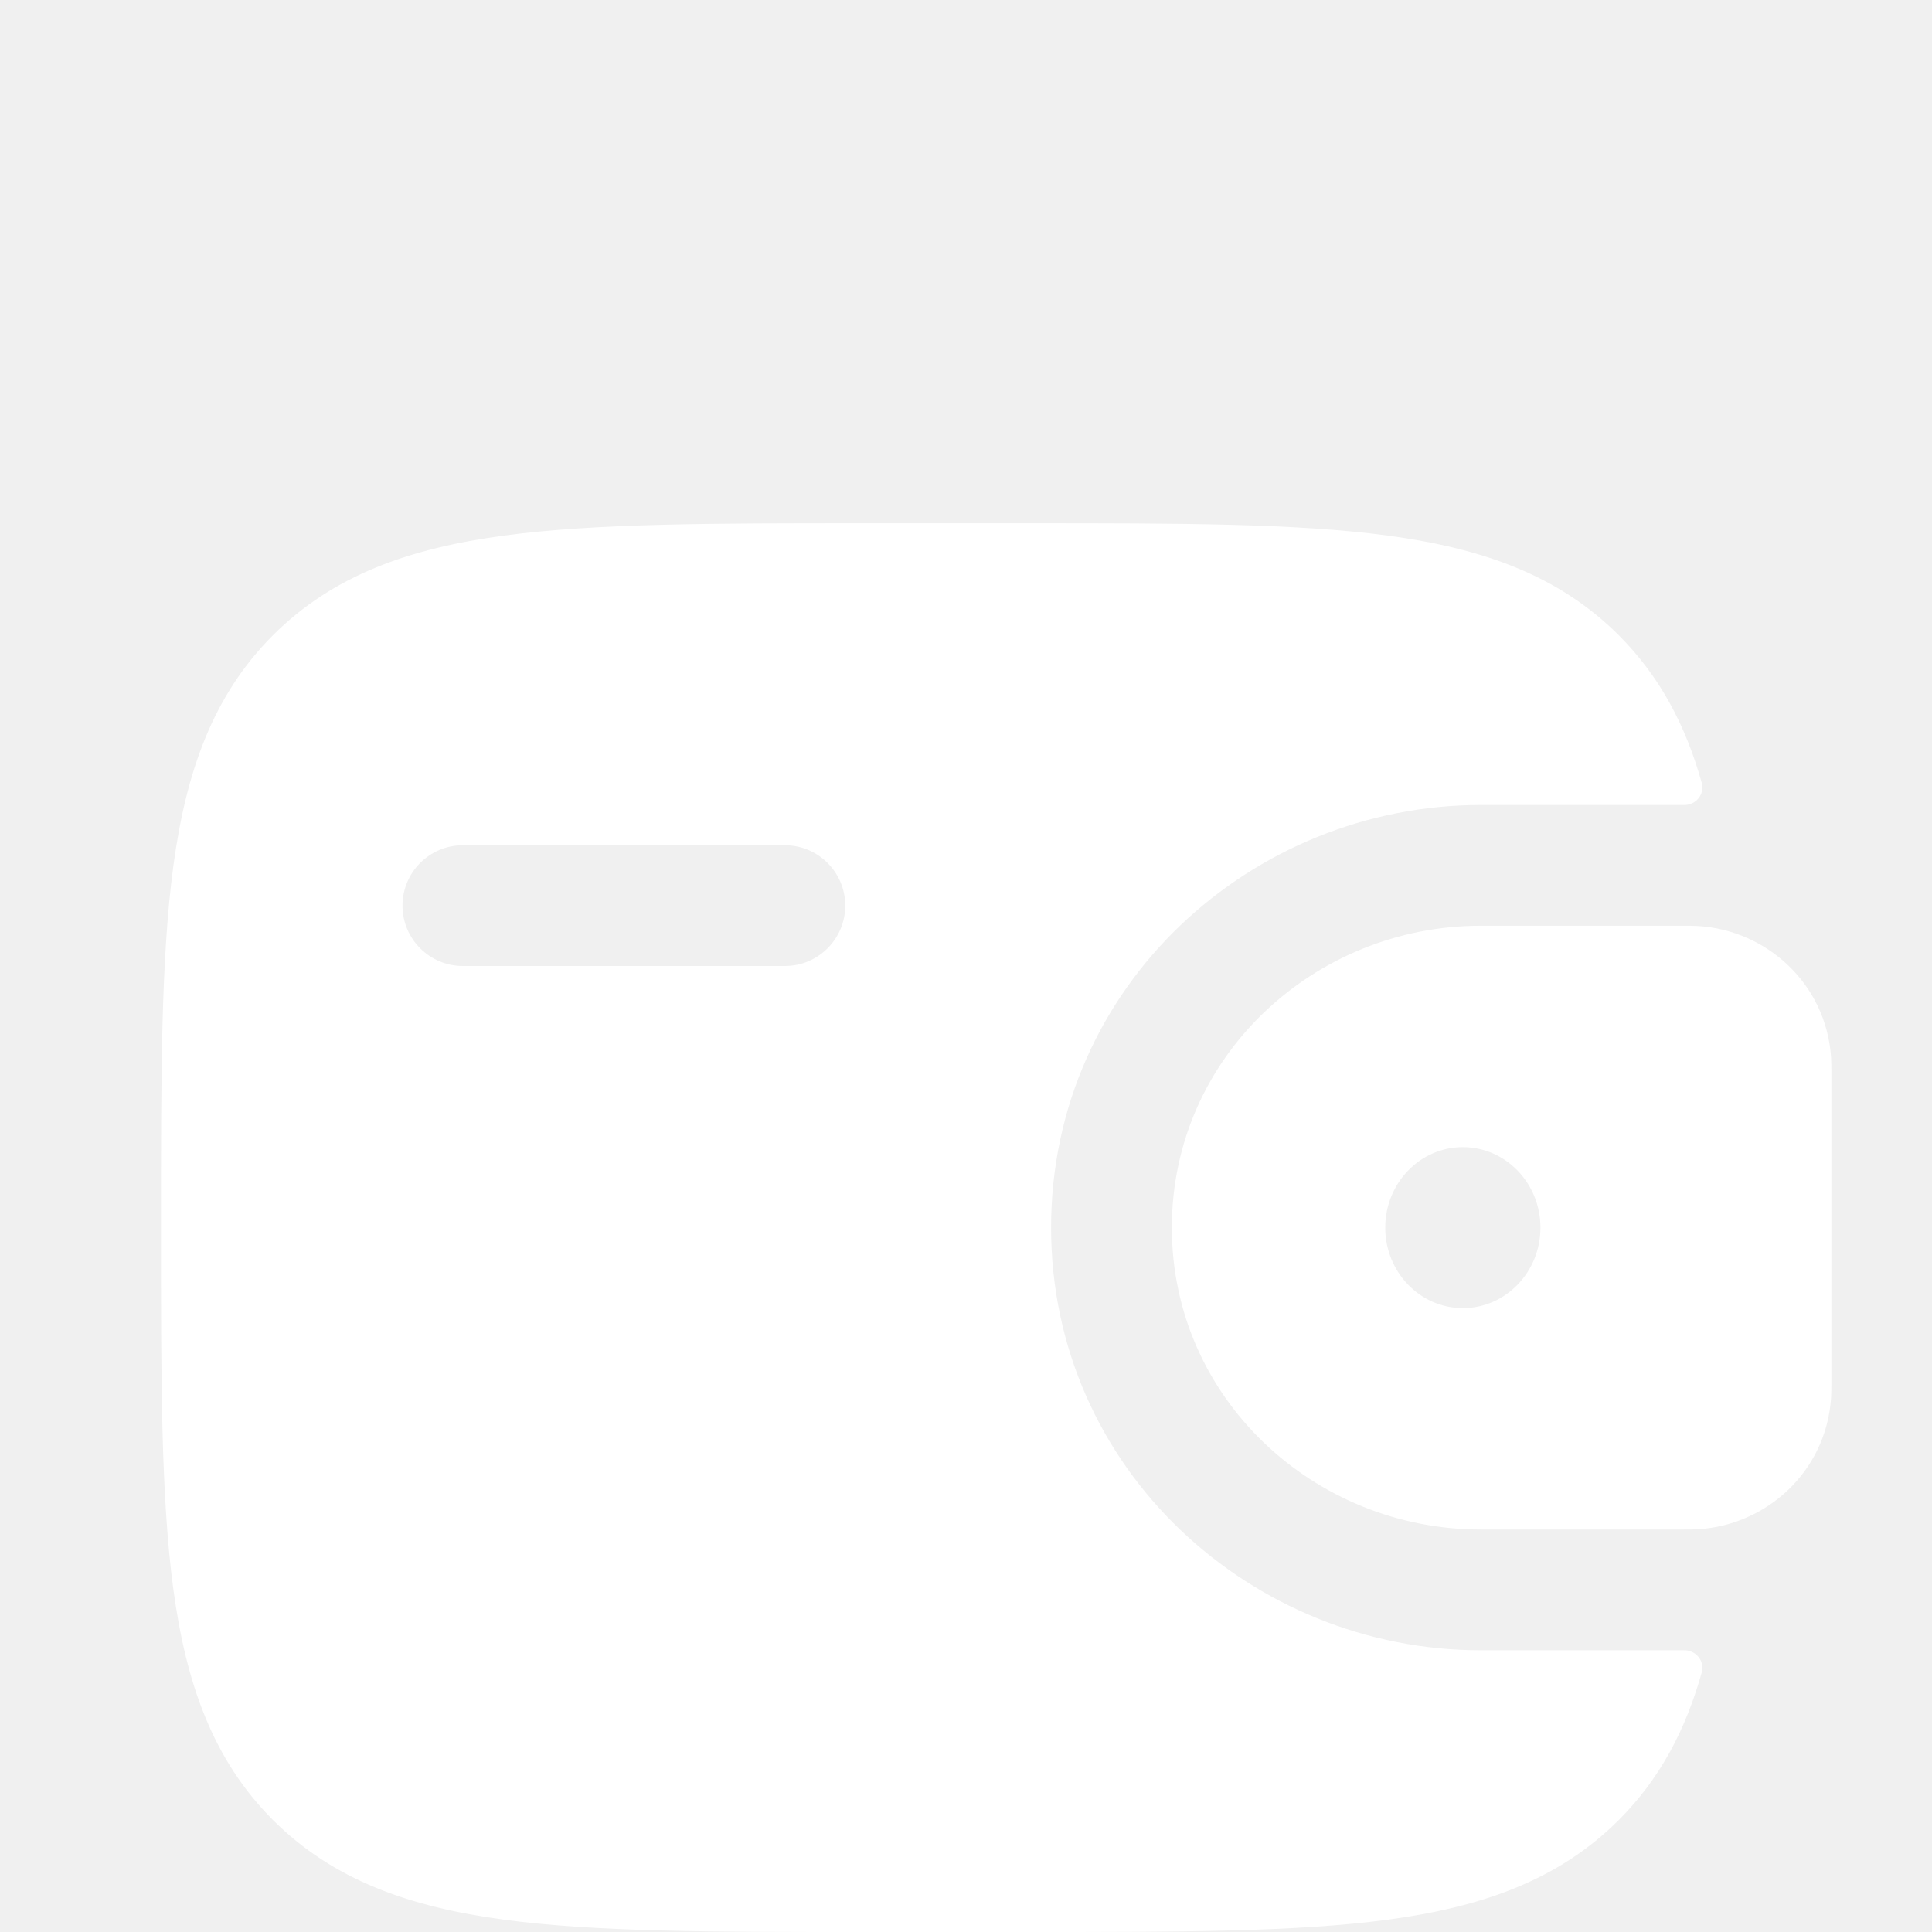
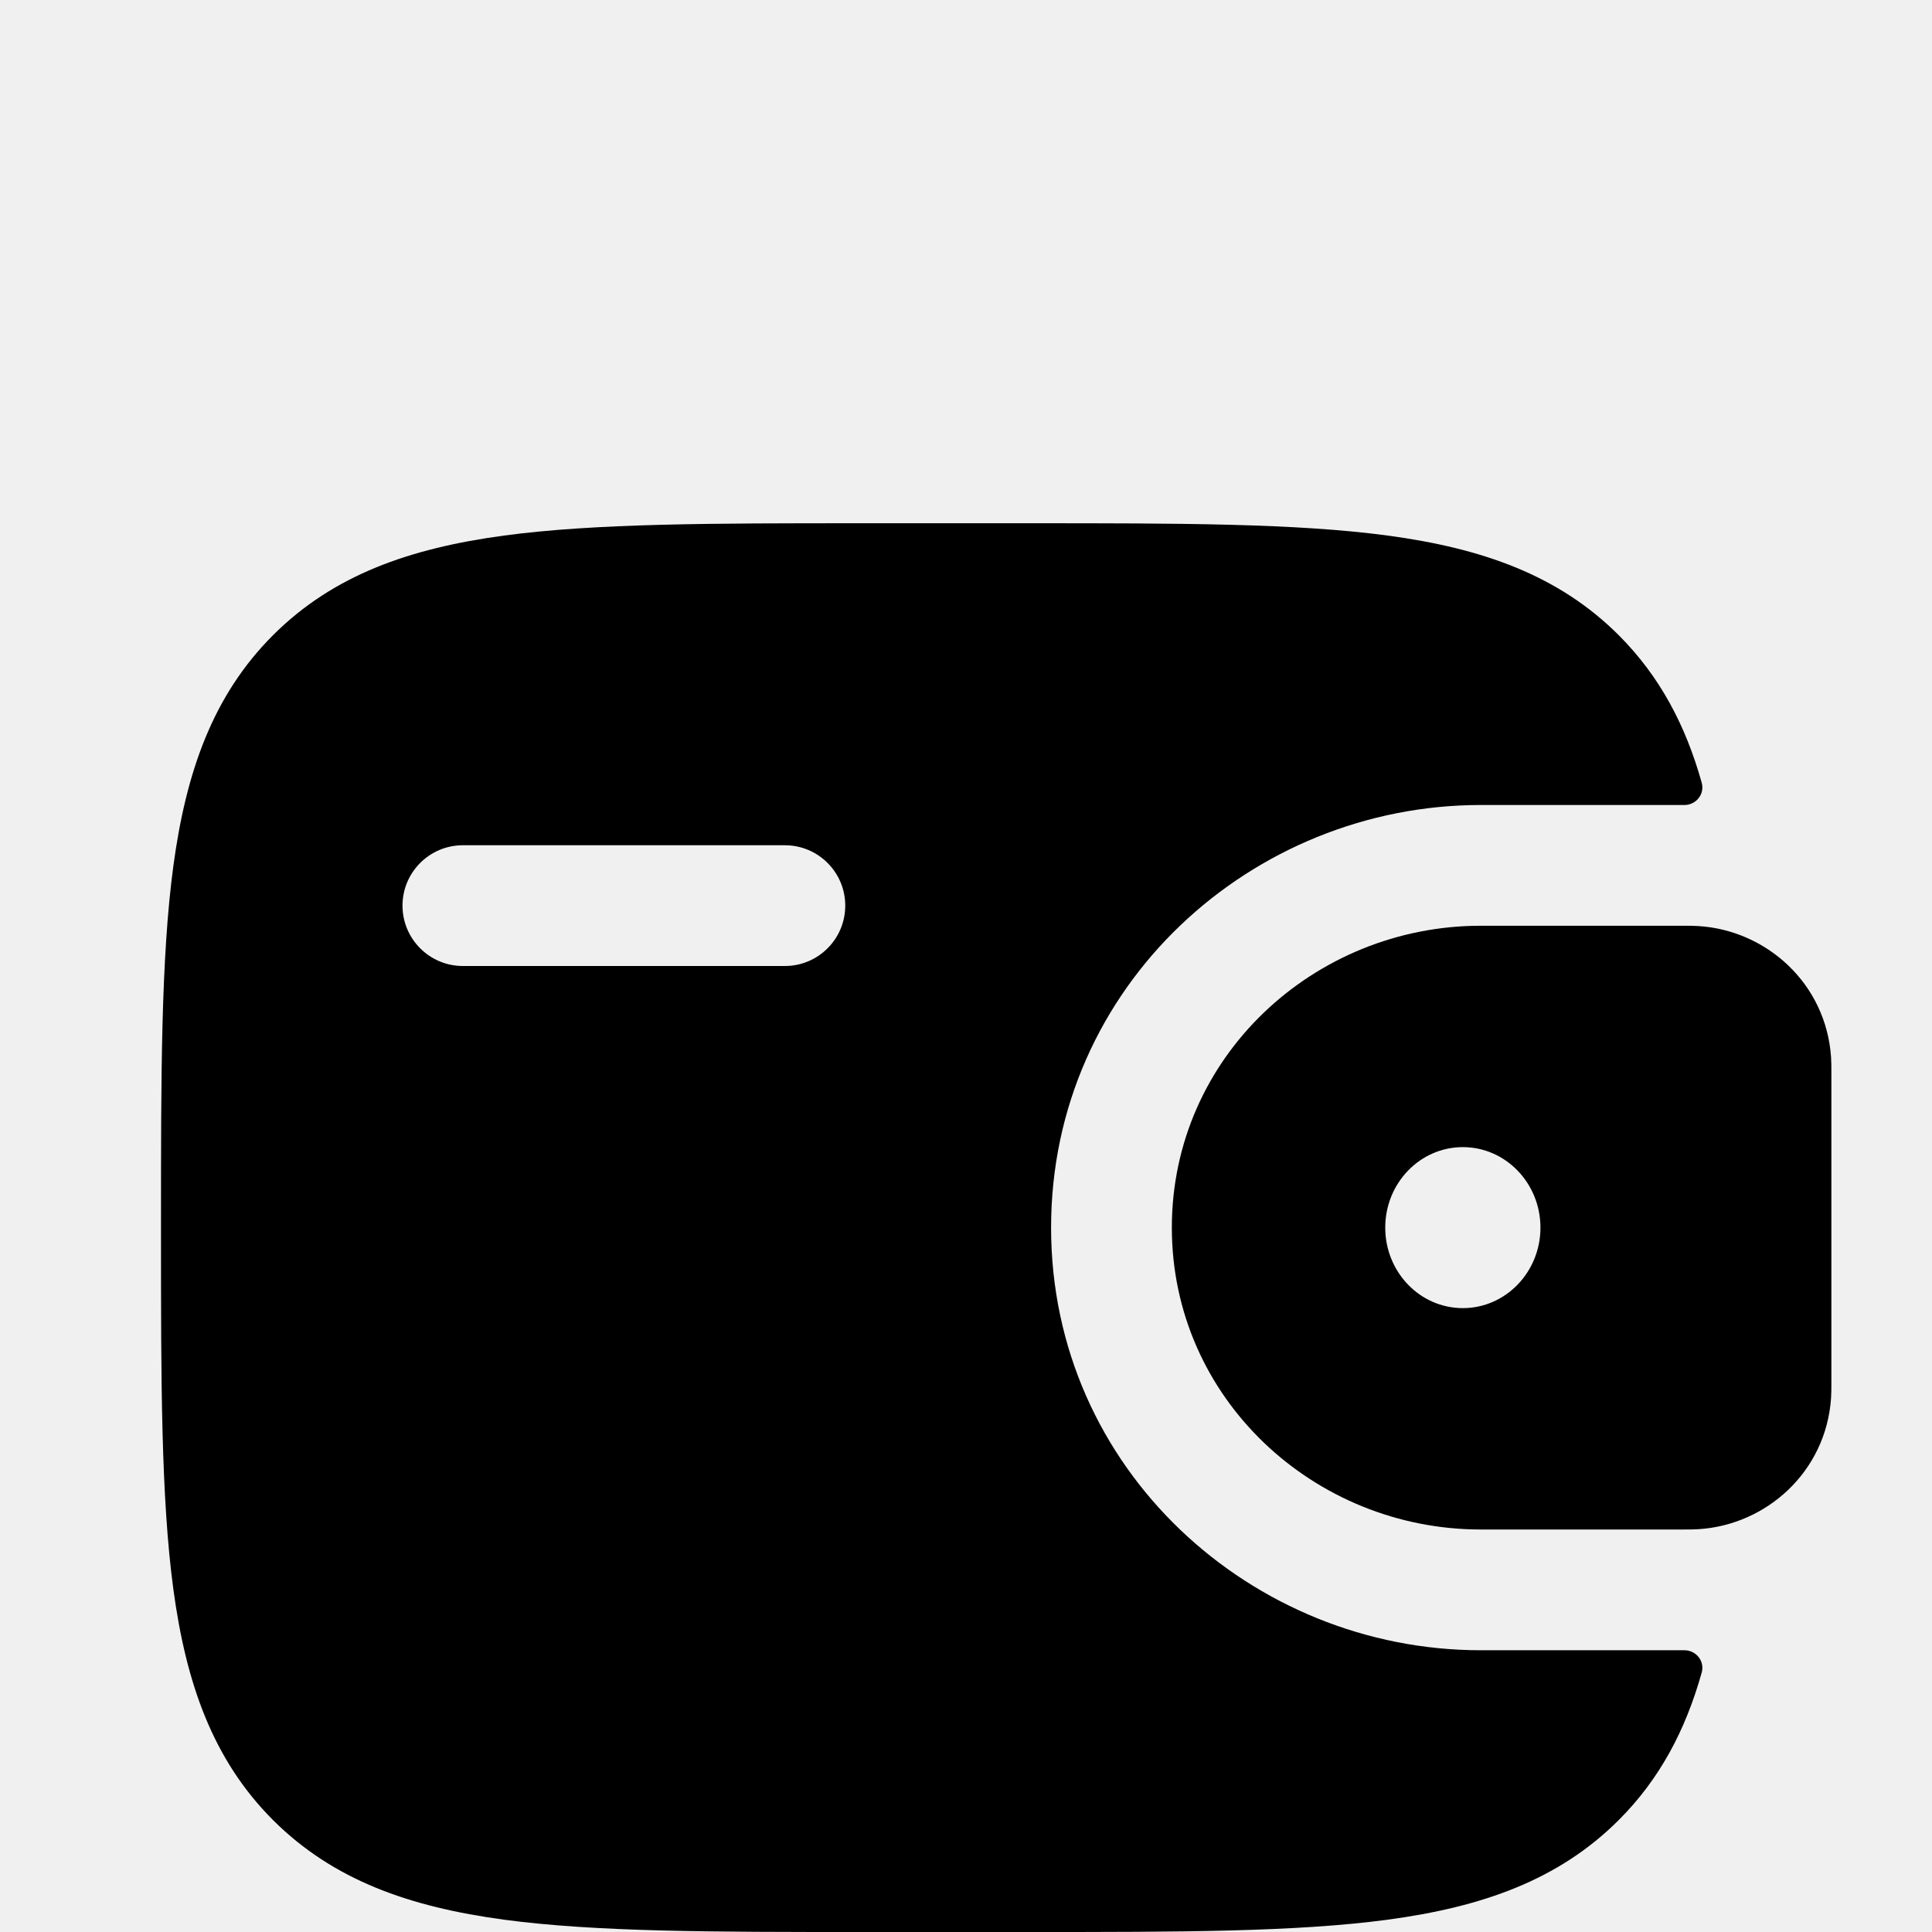
<svg xmlns="http://www.w3.org/2000/svg" width="32px" height="32px" viewBox="0 0 24 17" fill="none">
-   <g id="SVGRepo_bgCarrier" stroke-width="0" />
+   <g id="SVGRepo_bgCarrier" strokeWidth="0" />
  <g id="SVGRepo_tracerCarrier" stroke-linecap="round" stroke-linejoin="round" />
  <g id="SVGRepo_iconCarrier">
-     <path fill-rule="evenodd" clip-rule="evenodd" d="M21.101 8.004C21.044 8 20.983 8 20.919 8L20.903 8H18.394C16.326 8 14.557 9.628 14.557 11.75C14.557 13.872 16.326 15.5 18.394 15.5H20.903L20.919 15.5C20.983 15.5 21.044 15.5 21.101 15.496C21.941 15.443 22.683 14.786 22.746 13.868C22.75 13.808 22.75 13.743 22.75 13.683L22.75 13.667V9.833L22.75 9.817C22.75 9.757 22.75 9.692 22.746 9.632C22.683 8.714 21.941 8.057 21.101 8.004ZM18.172 12.75C18.704 12.75 19.136 12.302 19.136 11.75C19.136 11.198 18.704 10.75 18.172 10.75C17.639 10.75 17.208 11.198 17.208 11.75C17.208 12.302 17.639 12.75 18.172 12.75Z" fill="#FFFFFF" />
-     <path fill-rule="evenodd" clip-rule="evenodd" d="M20.918 17C21.067 16.996 21.18 17.134 21.139 17.278C20.939 17.99 20.62 18.598 20.109 19.109C19.36 19.857 18.411 20.189 17.239 20.347C16.1 20.5 14.644 20.5 12.806 20.5H10.694C8.856 20.5 7.4 20.5 6.261 20.347C5.089 20.189 4.14 19.857 3.391 19.109C2.643 18.36 2.311 17.411 2.153 16.239C2 15.1 2 13.644 2 11.806V11.694C2 9.856 2 8.4 2.153 7.261C2.311 6.089 2.643 5.14 3.391 4.391C4.14 3.643 5.089 3.311 6.261 3.153C7.4 3 8.856 3 10.694 3L12.806 3C14.644 3 16.1 3 17.239 3.153C18.411 3.311 19.36 3.643 20.109 4.391C20.62 4.903 20.939 5.51 21.139 6.222C21.18 6.366 21.067 6.504 20.918 6.5L18.394 6.5C15.557 6.5 13.057 8.741 13.057 11.75C13.057 14.759 15.557 17 18.394 17L20.918 17ZM5.75 7C5.336 7 5 7.336 5 7.75C5 8.164 5.336 8.5 5.75 8.5H9.75C10.164 8.5 10.5 8.164 10.5 7.75C10.5 7.336 10.164 7 9.75 7H5.75Z" fill="#FFFFFF" />
+     <path fill-rule="evenodd" clip-rule="evenodd" d="M21.101 8.004C21.044 8 20.983 8 20.919 8L20.903 8H18.394C16.326 8 14.557 9.628 14.557 11.75C14.557 13.872 16.326 15.5 18.394 15.5H20.903L20.919 15.5C20.983 15.5 21.044 15.5 21.101 15.496C21.941 15.443 22.683 14.786 22.746 13.868C22.75 13.808 22.75 13.743 22.75 13.683L22.75 13.667V9.833L22.75 9.817C22.75 9.757 22.75 9.692 22.746 9.632C22.683 8.714 21.941 8.057 21.101 8.004ZM18.172 12.75C18.704 12.75 19.136 12.302 19.136 11.75C19.136 11.198 18.704 10.75 18.172 10.75C17.639 10.75 17.208 11.198 17.208 11.75C17.208 12.302 17.639 12.75 18.172 12.75Z" fill="currentColor" />
+     <path fill-rule="evenodd" clip-rule="evenodd" d="M20.918 17C21.067 16.996 21.18 17.134 21.139 17.278C20.939 17.99 20.62 18.598 20.109 19.109C19.36 19.857 18.411 20.189 17.239 20.347C16.1 20.5 14.644 20.5 12.806 20.5H10.694C8.856 20.5 7.4 20.5 6.261 20.347C5.089 20.189 4.14 19.857 3.391 19.109C2.643 18.36 2.311 17.411 2.153 16.239C2 15.1 2 13.644 2 11.806V11.694C2 9.856 2 8.4 2.153 7.261C2.311 6.089 2.643 5.14 3.391 4.391C4.14 3.643 5.089 3.311 6.261 3.153C7.4 3 8.856 3 10.694 3L12.806 3C14.644 3 16.1 3 17.239 3.153C18.411 3.311 19.36 3.643 20.109 4.391C20.62 4.903 20.939 5.51 21.139 6.222C21.18 6.366 21.067 6.504 20.918 6.5L18.394 6.5C15.557 6.5 13.057 8.741 13.057 11.75C13.057 14.759 15.557 17 18.394 17L20.918 17ZM5.75 7C5.336 7 5 7.336 5 7.75C5 8.164 5.336 8.5 5.75 8.5H9.75C10.164 8.5 10.5 8.164 10.5 7.75C10.5 7.336 10.164 7 9.75 7H5.75Z" fill="currentColor" />
  </g>
</svg>
